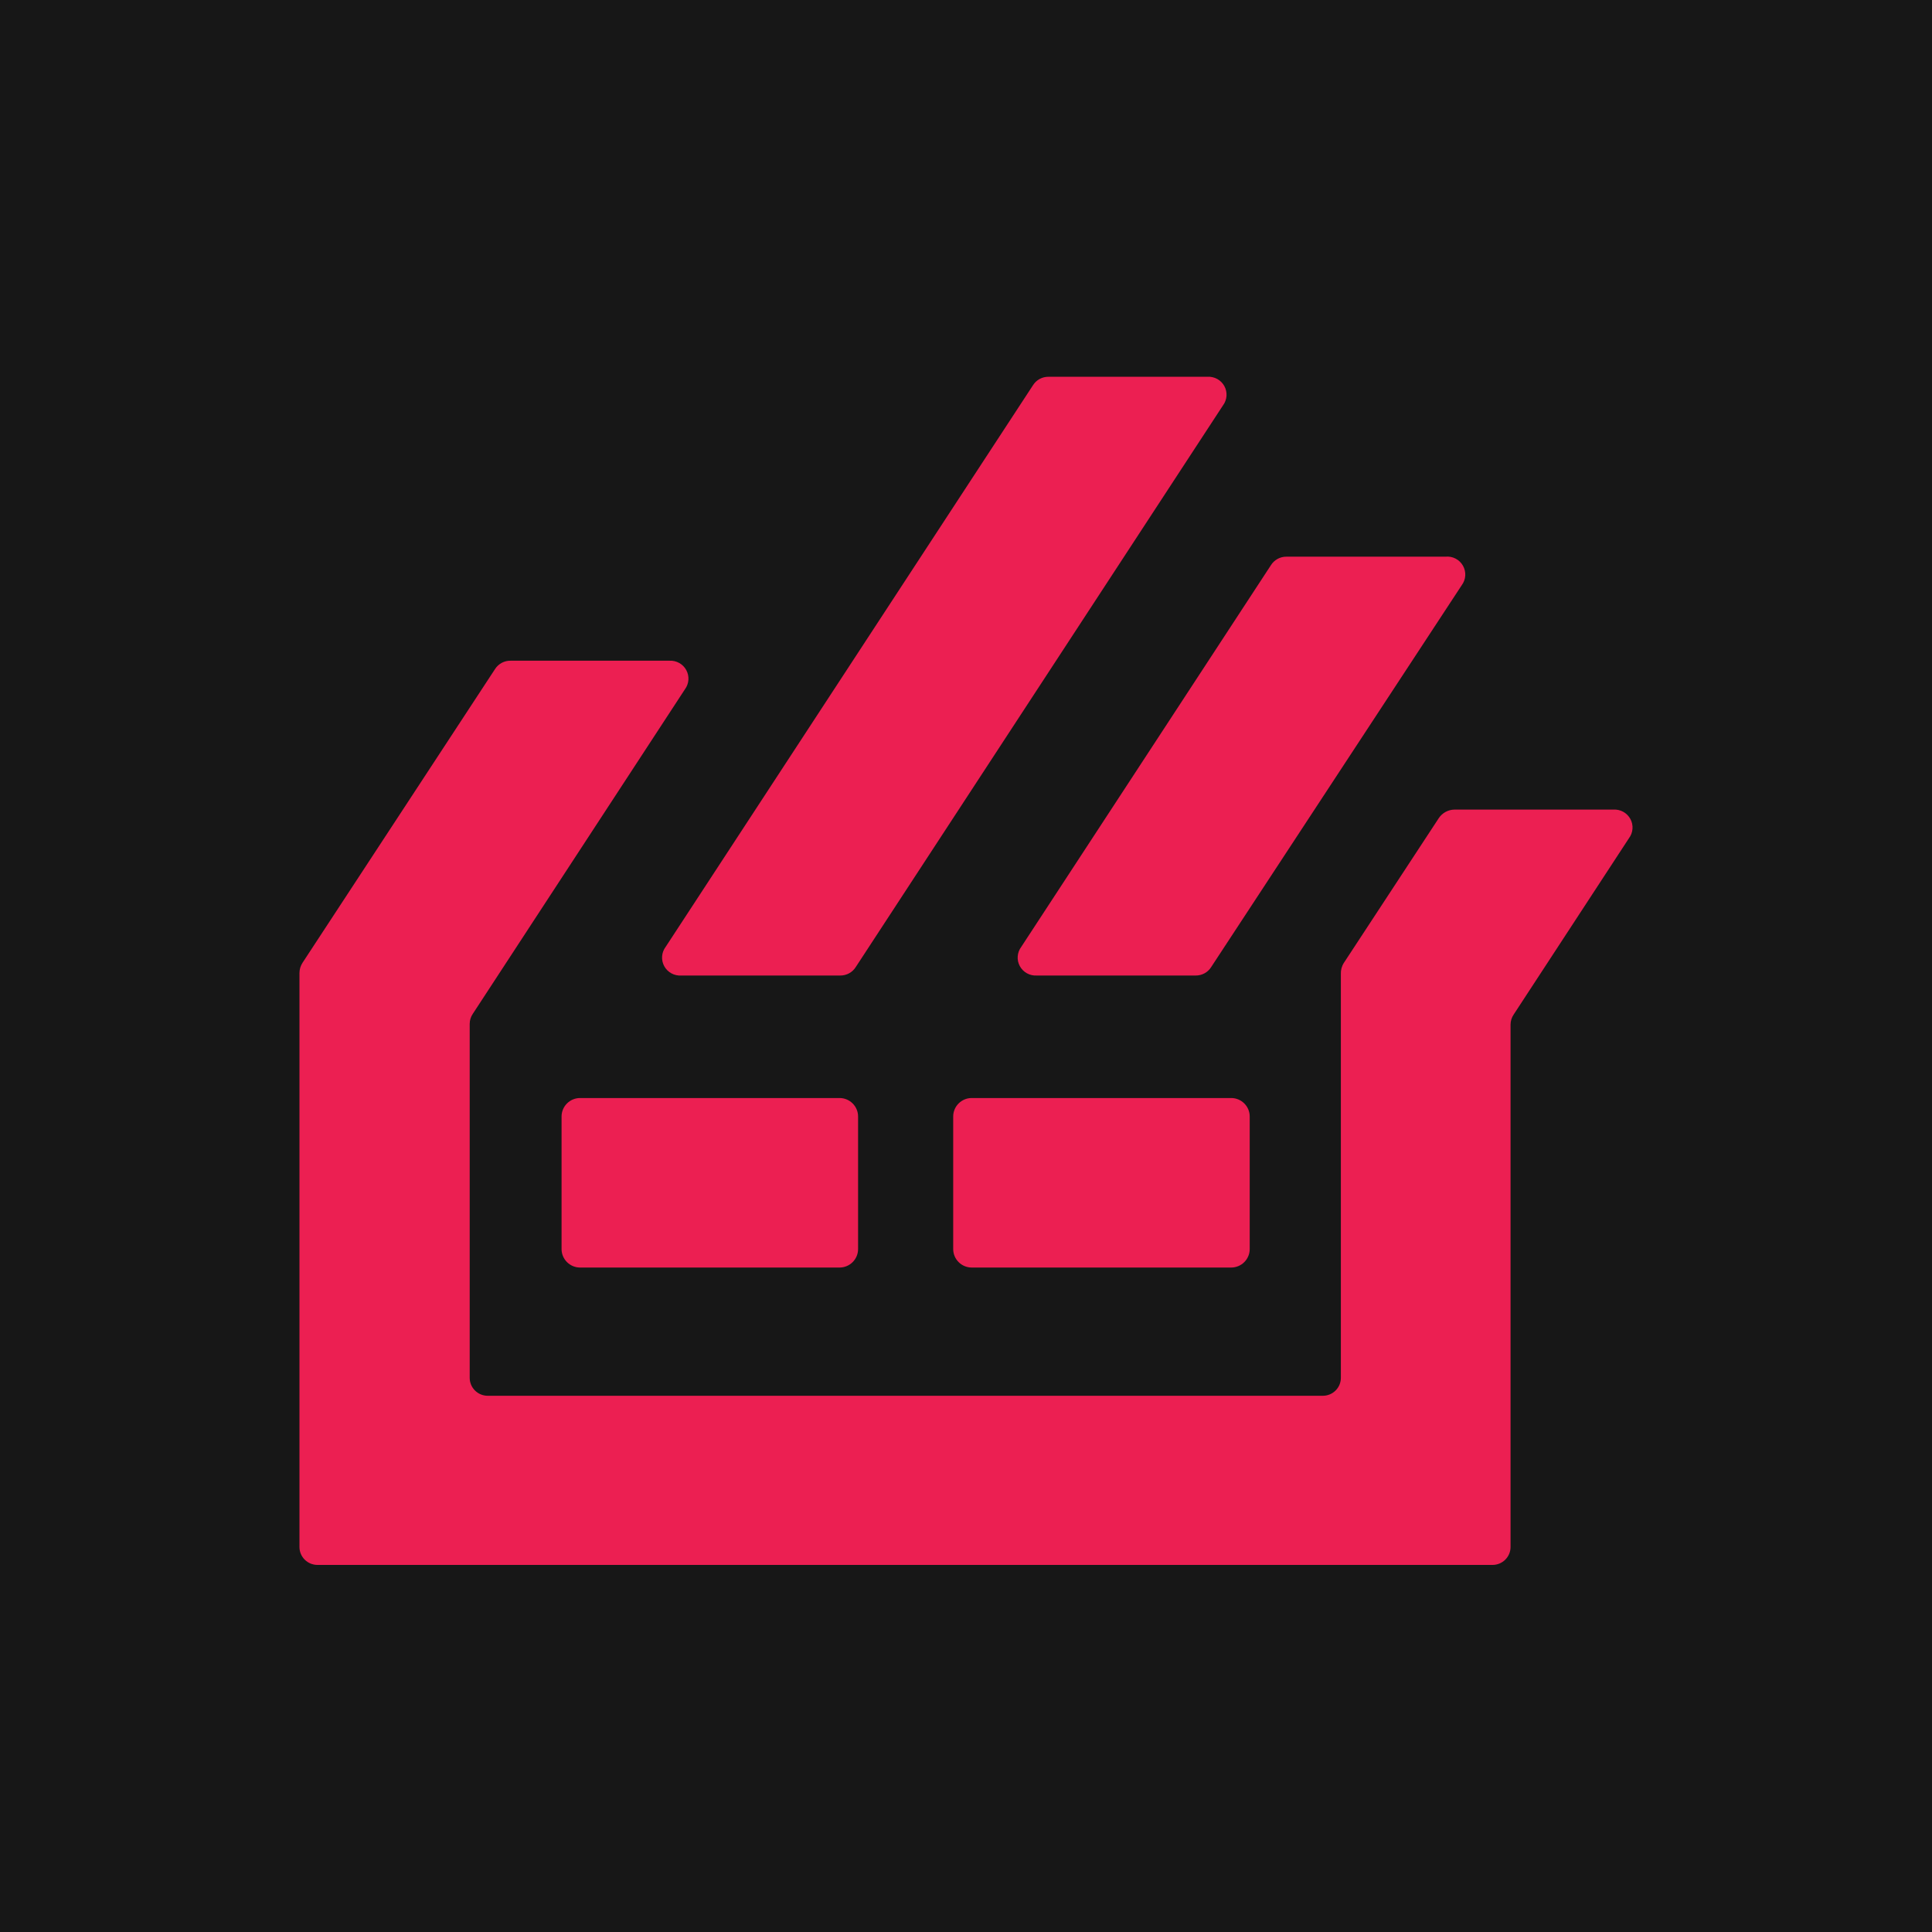
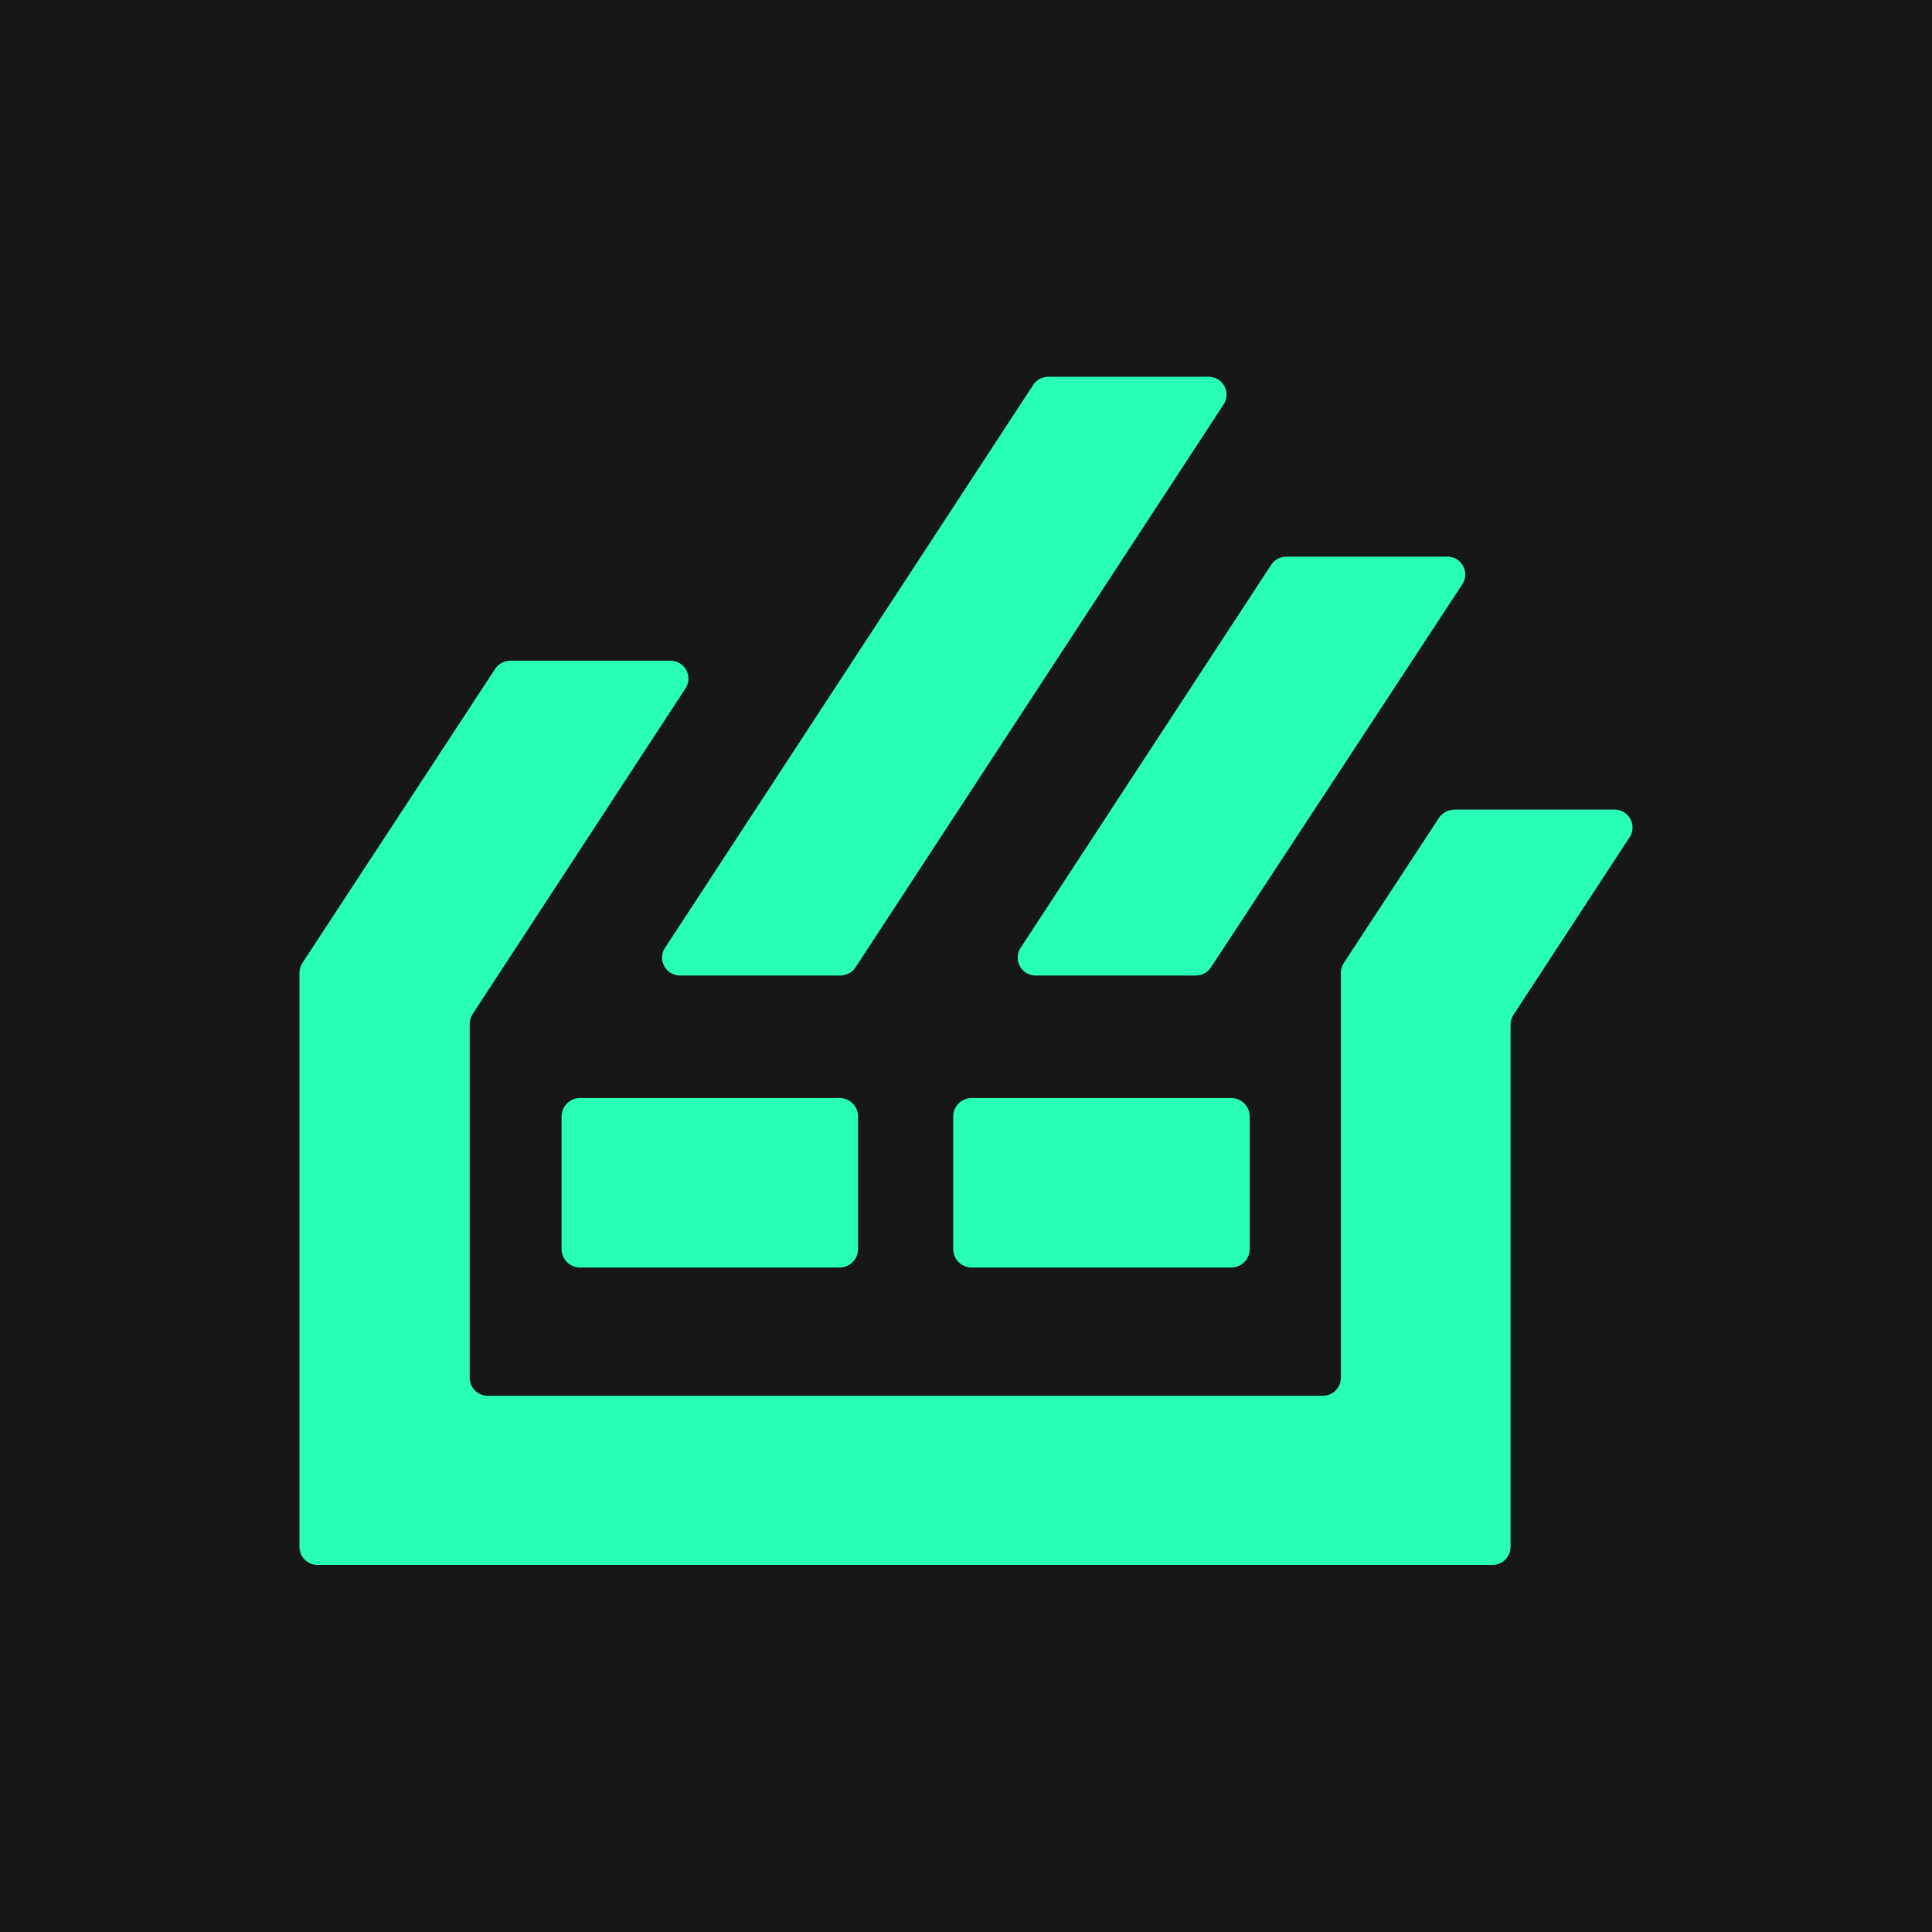
<svg xmlns="http://www.w3.org/2000/svg" width="200" height="200" viewBox="0 0 200 200" fill="none">
  <rect width="200" height="200" fill="#171717" />
-   <path d="M86.908 113.667H60.054C58.993 113.667 58.133 114.524 58.133 115.58V129.302C58.133 130.358 58.993 131.215 60.054 131.215H86.908C87.969 131.215 88.828 130.358 88.828 129.302V115.58C88.828 114.524 87.969 113.667 86.908 113.667Z" fill="#EC1F52" />
-   <path d="M127.449 113.667H100.595C99.535 113.667 98.675 114.524 98.675 115.58V129.302C98.675 130.358 99.535 131.215 100.595 131.215H127.449C128.51 131.215 129.37 130.358 129.37 129.302V115.58C129.37 114.524 128.51 113.667 127.449 113.667Z" fill="#EC1F52" />
-   <path d="M138.806 100.818V142.633C138.806 143.126 138.609 143.598 138.26 143.946C137.91 144.294 137.435 144.49 136.941 144.49H50.487C49.993 144.49 49.519 144.294 49.169 143.946C48.819 143.598 48.623 143.126 48.623 142.633V105.998C48.622 105.628 48.732 105.266 48.94 104.958L70.907 71.35C71.116 71.066 71.24 70.729 71.264 70.379C71.288 70.028 71.212 69.677 71.044 69.368C70.876 69.059 70.623 68.803 70.315 68.632C70.007 68.46 69.656 68.378 69.304 68.397H52.856C52.538 68.391 52.223 68.467 51.942 68.617C51.662 68.766 51.424 68.985 51.252 69.251L31.317 99.666C31.112 99.982 31.002 100.349 31 100.725V160.143C31 160.636 31.197 161.108 31.546 161.456C31.896 161.804 32.37 162 32.865 162H154.508C155.002 162 155.477 161.804 155.826 161.456C156.176 161.108 156.372 160.636 156.372 160.143V106.072C156.372 105.702 156.482 105.34 156.689 105.033L168.624 86.78C168.839 86.496 168.967 86.158 168.995 85.804C169.022 85.45 168.946 85.096 168.778 84.783C168.609 84.471 168.354 84.213 168.042 84.04C167.731 83.867 167.376 83.787 167.021 83.809H150.573C150.251 83.812 149.936 83.893 149.653 84.046C149.37 84.198 149.129 84.416 148.95 84.682L139.123 99.666C138.9 100.008 138.789 100.41 138.806 100.818Z" fill="#EC1F52" />
-   <path d="M124.988 39.004H108.558C108.235 38.997 107.916 39.074 107.631 39.227C107.347 39.38 107.107 39.603 106.936 39.877L68.912 98.014C68.696 98.298 68.567 98.639 68.541 98.995C68.514 99.35 68.591 99.706 68.762 100.02C68.933 100.333 69.191 100.591 69.506 100.762C69.82 100.933 70.177 101.01 70.534 100.985H86.982C87.302 100.989 87.618 100.91 87.899 100.757C88.18 100.605 88.416 100.382 88.586 100.112L126.61 41.956C126.82 41.671 126.944 41.333 126.968 40.98C126.991 40.627 126.913 40.276 126.743 39.965C126.573 39.655 126.317 39.4 126.006 39.23C125.695 39.06 125.342 38.981 124.988 39.004Z" fill="#EC1F52" />
-   <path d="M149.622 57.628H133.174C132.854 57.624 132.538 57.702 132.258 57.855C131.977 58.008 131.74 58.23 131.57 58.501L105.724 98.014C105.509 98.297 105.381 98.636 105.354 98.99C105.326 99.344 105.402 99.698 105.57 100.011C105.739 100.323 105.994 100.581 106.306 100.754C106.617 100.926 106.972 101.007 107.327 100.985H123.775C124.095 100.989 124.411 100.91 124.692 100.757C124.973 100.605 125.21 100.382 125.379 100.112L151.319 60.58C151.535 60.29 151.661 59.944 151.683 59.584C151.704 59.224 151.62 58.865 151.439 58.552C151.259 58.239 150.992 57.984 150.669 57.82C150.346 57.656 149.982 57.589 149.622 57.628Z" fill="#EC1F52" />
+   <path d="M86.908 113.667H60.054C58.993 113.667 58.133 114.524 58.133 115.58V129.302C58.133 130.358 58.993 131.215 60.054 131.215H86.908C87.969 131.215 88.828 130.358 88.828 129.302V115.58C88.828 114.524 87.969 113.667 86.908 113.667Z" fill="#28FEB4" />
+   <path d="M127.449 113.667H100.595C99.535 113.667 98.675 114.524 98.675 115.58V129.302C98.675 130.358 99.535 131.215 100.595 131.215H127.449C128.51 131.215 129.37 130.358 129.37 129.302V115.58C129.37 114.524 128.51 113.667 127.449 113.667Z" fill="#28FEB4" />
+   <path d="M138.806 100.818V142.633C138.806 143.126 138.609 143.598 138.26 143.946C137.91 144.294 137.435 144.49 136.941 144.49H50.487C49.993 144.49 49.519 144.294 49.169 143.946C48.819 143.598 48.623 143.126 48.623 142.633V105.998C48.622 105.628 48.732 105.266 48.94 104.958L70.907 71.35C71.116 71.066 71.24 70.729 71.264 70.379C71.288 70.028 71.212 69.677 71.044 69.368C70.876 69.059 70.623 68.803 70.315 68.632C70.007 68.46 69.656 68.378 69.304 68.397H52.856C52.538 68.391 52.223 68.467 51.942 68.617C51.662 68.766 51.424 68.985 51.252 69.251L31.317 99.666C31.112 99.982 31.002 100.349 31 100.725V160.143C31 160.636 31.197 161.108 31.546 161.456C31.896 161.804 32.37 162 32.865 162H154.508C155.002 162 155.477 161.804 155.826 161.456C156.176 161.108 156.372 160.636 156.372 160.143V106.072C156.372 105.702 156.482 105.34 156.689 105.033L168.624 86.78C168.839 86.496 168.967 86.158 168.995 85.804C169.022 85.45 168.946 85.096 168.778 84.783C168.609 84.471 168.354 84.213 168.042 84.04C167.731 83.867 167.376 83.787 167.021 83.809H150.573C150.251 83.812 149.936 83.893 149.653 84.046C149.37 84.198 149.129 84.416 148.95 84.682L139.123 99.666C138.9 100.008 138.789 100.41 138.806 100.818Z" fill="#28FEB4" />
+   <path d="M124.988 39.004H108.558C108.235 38.997 107.916 39.074 107.631 39.227C107.347 39.38 107.107 39.603 106.936 39.877L68.912 98.014C68.696 98.298 68.567 98.639 68.541 98.995C68.514 99.35 68.591 99.706 68.762 100.02C68.933 100.333 69.191 100.591 69.506 100.762C69.82 100.933 70.177 101.01 70.534 100.985H86.982C87.302 100.989 87.618 100.91 87.899 100.757C88.18 100.605 88.416 100.382 88.586 100.112L126.61 41.956C126.82 41.671 126.944 41.333 126.968 40.98C126.991 40.627 126.913 40.276 126.743 39.965C126.573 39.655 126.317 39.4 126.006 39.23C125.695 39.06 125.342 38.981 124.988 39.004Z" fill="#28FEB4" />
+   <path d="M149.622 57.628H133.174C132.854 57.624 132.538 57.702 132.258 57.855C131.977 58.008 131.74 58.23 131.57 58.501L105.724 98.014C105.509 98.297 105.381 98.636 105.354 98.99C105.326 99.344 105.402 99.698 105.57 100.011C105.739 100.323 105.994 100.581 106.306 100.754C106.617 100.926 106.972 101.007 107.327 100.985H123.775C124.095 100.989 124.411 100.91 124.692 100.757C124.973 100.605 125.21 100.382 125.379 100.112L151.319 60.58C151.535 60.29 151.661 59.944 151.683 59.584C151.704 59.224 151.62 58.865 151.439 58.552C151.259 58.239 150.992 57.984 150.669 57.82C150.346 57.656 149.982 57.589 149.622 57.628Z" fill="#28FEB4" />
</svg>
